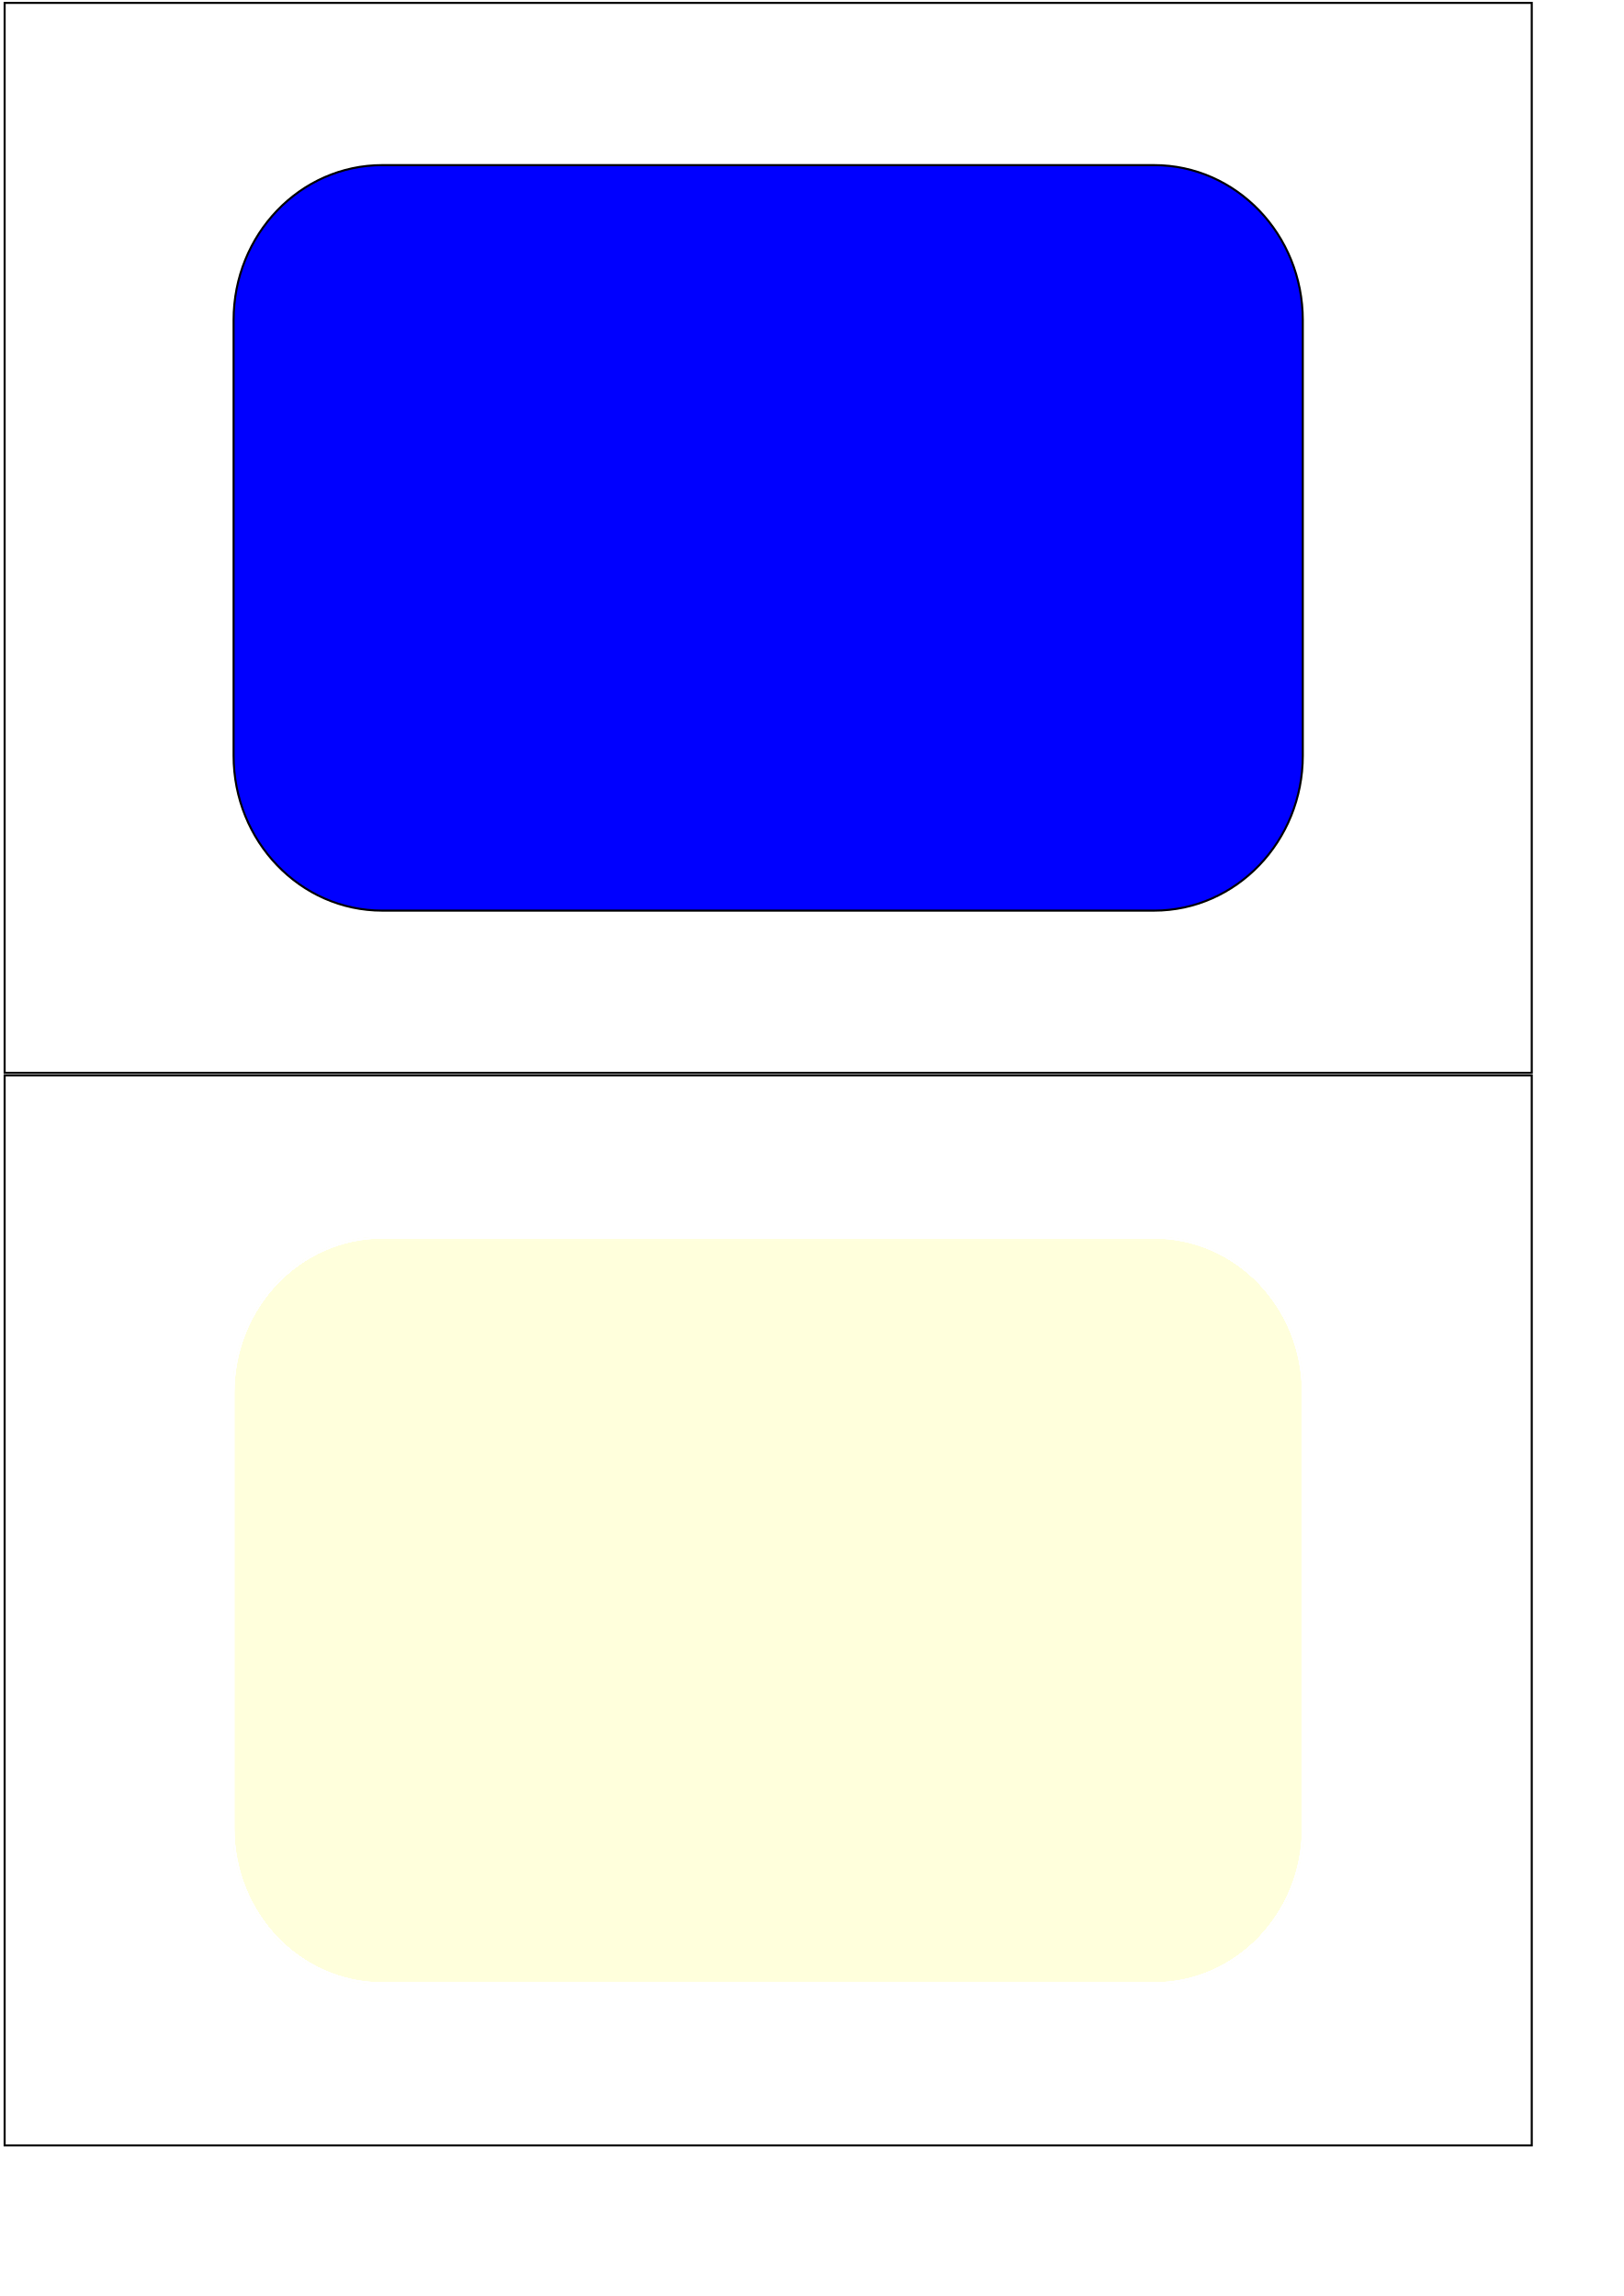
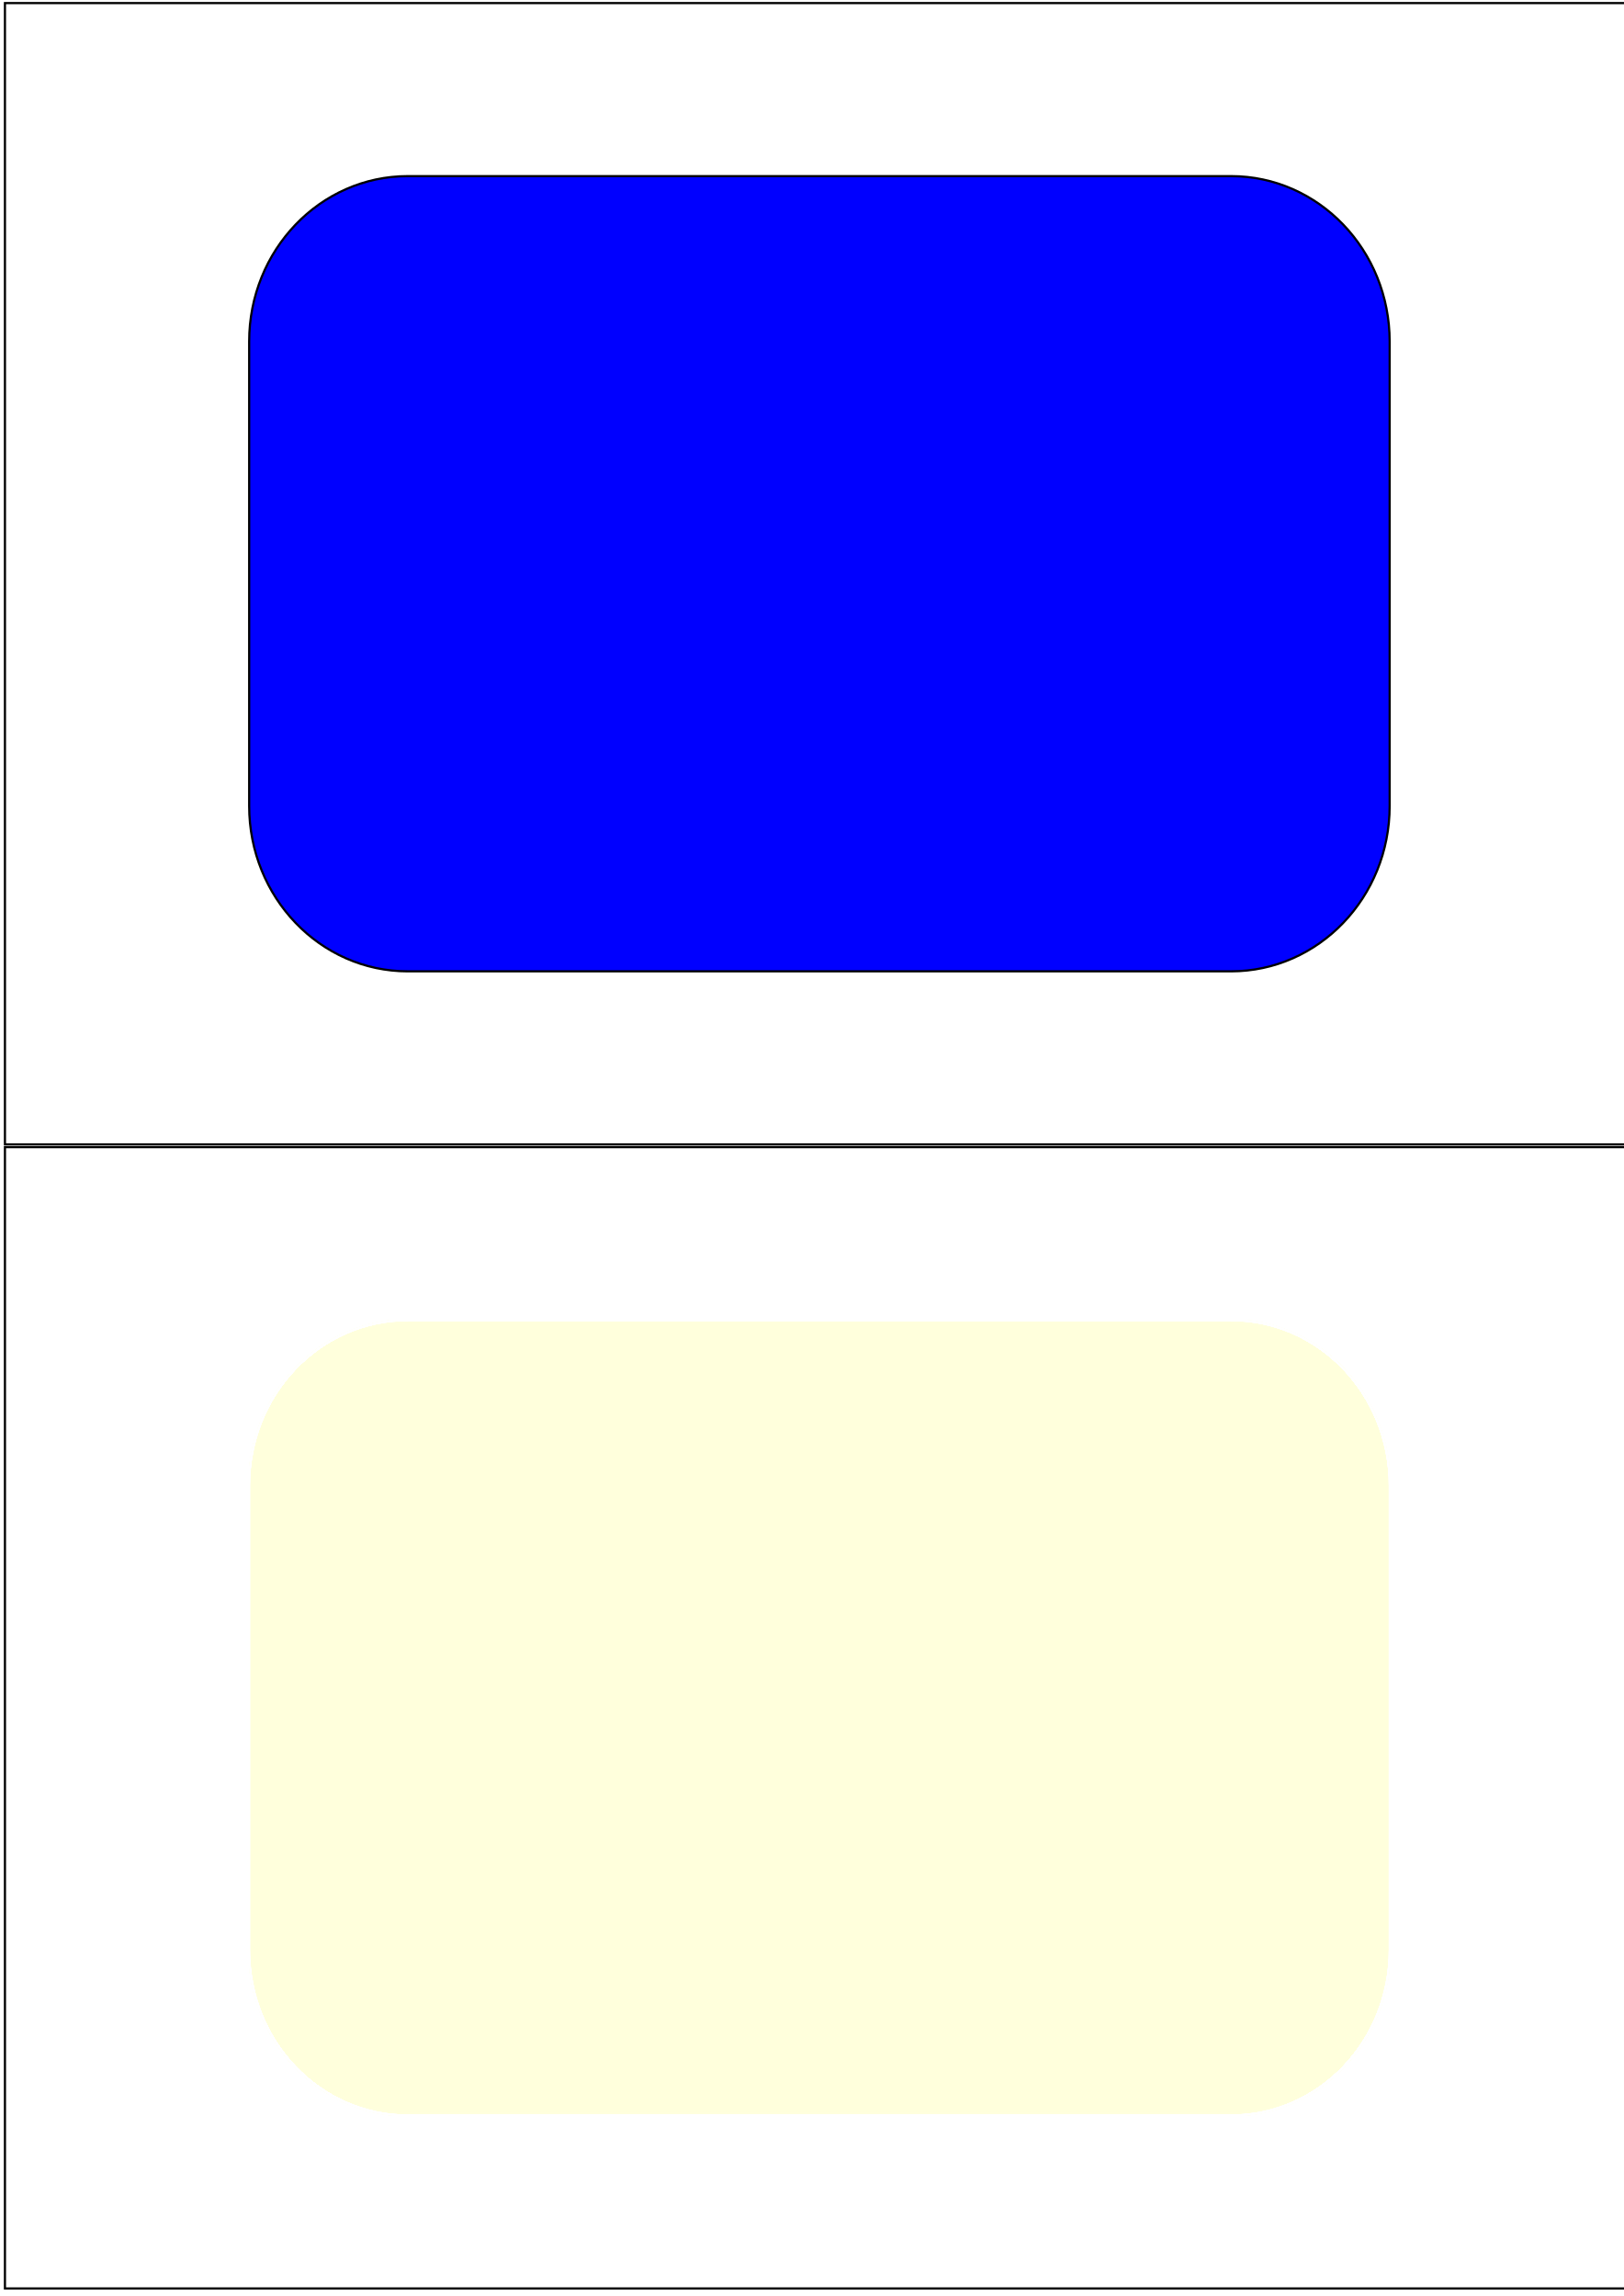
- <svg xmlns="http://www.w3.org/2000/svg" width="210mm" height="297mm" id="svg3115" version="1.1">
-   <defs id="defs3117">
-     <filter color-interpolation-filters="sRGB" id="filter3125">
-       <feTurbulence type="turbulence" result="result1" numOctaves="7" seed="300" baseFrequency="0.2" id="feTurbulence3127" />
-       <feDisplacementMap result="result6" xChannelSelector="R" in2="result1" id="feDisplacementMap3129" />
-       <feBlend in="result6" mode="screen" result="fbSourceGraphic" in2="SourceGraphic" id="feBlend3131" />
-       <feColorMatrix result="fbSourceGraphicAlpha" values="1 0 0 -1 0 1 0 1 -1 0 1 0 0 -1 0 -0.8 -1 0 4 -2.5 " id="feColorMatrix3133" />
-       <feGaussianBlur result="result0" in="fbSourceGraphicAlpha" stdDeviation="0.5" id="feGaussianBlur3135" />
-       <feDiffuseLighting diffuseConstant="0.4" surfaceScale="15" result="result5" id="feDiffuseLighting3137">
-         <feDistantLight elevation="25" azimuth="235" id="feDistantLight3139" />
-       </feDiffuseLighting>
-       <feComposite k3="0.9" k2="0.9" operator="arithmetic" result="result4" in2="SourceGraphic" id="feComposite3141" />
-       <feComposite operator="in" result="result2" in="result4" in2="SourceGraphic" id="feComposite3143" />
-     </filter>
-     <filter height="1" width="1" y="0" x="0" color-interpolation-filters="sRGB" id="filter3505">
-       <feGaussianBlur stdDeviation="0.5" in="SourceGraphic" result="result0" id="feGaussianBlur3507" />
-       <feColorMatrix result="fbSourceGraphicAlpha" in="result0" values="1 0 0 -1 0 1 0 1 -1 0 1 0 0 -1 0 -0.8 -1 0 4.4 -2.9 " id="feColorMatrix3509" />
-       <feGaussianBlur result="result0" in="fbSourceGraphicAlpha" stdDeviation="0.7" id="feGaussianBlur3511" />
-       <feSpecularLighting specularExponent="10" specularConstant="1.5" surfaceScale="-2" lighting-color="rgb(255,255,255)" result="result1" in="result0" id="feSpecularLighting3513">
-         <feDistantLight azimuth="235" elevation="50" id="feDistantLight3515" />
-       </feSpecularLighting>
-       <feComposite in="SourceGraphic" operator="in" result="result4" in2="result1" id="feComposite3517" />
-       <feComposite result="fbSourceGraphic" k3="1" k2="1" operator="arithmetic" in2="result4" id="feComposite3519" />
-       <feColorMatrix id="feColorMatrix3603" values="0 0 0 -1 0 0 0 0 -1 0 0 0 0 -1 0 0 0 0 1 0" in="fbSourceGraphic" result="fbSourceGraphicAlpha" />
-       <feOffset in="fbSourceGraphic" result="result11" dy="4" dx="4" id="feOffset3605" />
-       <feGaussianBlur result="result8" stdDeviation="4" id="feGaussianBlur3607" />
-       <feComposite operator="in" in="fbSourceGraphic" result="result9" in2="result8" id="feComposite3609" />
-       <feBlend result="fbSourceGraphic" mode="darken" in="result9" in2="result8" id="feBlend3611" />
-       <feColorMatrix id="feColorMatrix3637" values="0 0 0 -1 0 0 0 0 -1 0 0 0 0 -1 0 0 0 0 1 0" in="fbSourceGraphic" result="fbSourceGraphicAlpha" />
-       <feConvolveMatrix result="result1" order="3 3" kernelMatrix="0 -0.4 0 -0.4 2.6 -0.4 0 -0.4 0 " divisor="1" in="fbSourceGraphic" targetX="1" targetY="1" id="feConvolveMatrix3639" />
-       <feGaussianBlur result="result2" stdDeviation="3" id="feGaussianBlur3641" />
-       <feMorphology result="result4" radius="10" operator="dilate" id="feMorphology3643" />
-       <feBlend result="result3" mode="darken" in="result4" in2="result1" id="feBlend3645" />
-       <feComposite result="fbSourceGraphic" operator="in" in2="fbSourceGraphic" id="feComposite3647" />
-       <feColorMatrix id="feColorMatrix3696" values="0 0 0 -1 0 0 0 0 -1 0 0 0 0 -1 0 0 0 0 1 0" in="fbSourceGraphic" result="fbSourceGraphicAlpha" />
-       <feMorphology result="result0" in="fbSourceGraphic" radius="4" id="feMorphology3698" />
-       <feGaussianBlur result="result91" stdDeviation="8" in="result0" id="feGaussianBlur3700" />
-       <feComposite in="fbSourceGraphic" operator="in" in2="result91" id="feComposite3702" />
-     </filter>
-     <filter color-interpolation-filters="sRGB" height="1" width="1" y="0" x="0" id="filter3649">
-       <feConvolveMatrix result="result1" order="3 3" kernelMatrix="0 -0.4 0 -0.4 2.6 -0.4 0 -0.4 0 " divisor="1" in="SourceGraphic" targetX="1" targetY="1" id="feConvolveMatrix3651" />
-       <feGaussianBlur result="result2" stdDeviation="3" id="feGaussianBlur3653" />
-       <feMorphology result="result4" radius="10" operator="dilate" id="feMorphology3655" />
-       <feBlend result="result3" mode="darken" in="result4" in2="result1" id="feBlend3657" />
-       <feComposite result="fbSourceGraphic" operator="in" in2="SourceGraphic" id="feComposite3659" />
-       <feColorMatrix id="feColorMatrix3724" values="0 0 0 -1 0 0 0 0 -1 0 0 0 0 -1 0 0 0 0 1 0" in="fbSourceGraphic" result="fbSourceGraphicAlpha" />
-       <feColorMatrix result="fbSourceGraphic" values="-1 0 0 0 1 0 -1 0 0 1 0 0 -1 0 1 0 0 0 1 0 " in="fbSourceGraphic" id="feColorMatrix3726" />
-       <feColorMatrix in="fbSourceGraphic" type="luminanceToAlpha" result="result14" id="feColorMatrix3728" />
-       <feComposite operator="out" result="fbSourceGraphic" in="fbSourceGraphic" in2="result14" id="feComposite3730" />
-       <feBlend result="result15" mode="normal" in2="fbSourceGraphic" id="feBlend3732" />
+ <svg xmlns="http://www.w3.org/2000/svg" width="210mm" height="297mm" viewBox="0 0 744.094 1052.362">
+   <defs>
+     <filter height="1" width="1" y="0" x="0" id="a" color-interpolation-filters="sRGB">
+       <feConvolveMatrix result="result1" order="3 3" kernelMatrix="0 -0.4 0 -0.4 2.6 -0.4 0 -0.4 0" divisor="1" in="SourceGraphic" targetX="1" targetY="1" />
+       <feGaussianBlur result="result2" stdDeviation="3" />
+       <feMorphology result="result4" radius="10" operator="dilate" />
+       <feBlend result="result3" mode="darken" in="result4" in2="result1" />
+       <feComposite result="fbSourceGraphic" operator="in" in2="SourceGraphic" />
+       <feColorMatrix values="0 0 0 -1 0 0 0 0 -1 0 0 0 0 -1 0 0 0 0 1 0" in="fbSourceGraphic" result="fbSourceGraphicAlpha" />
+       <feColorMatrix result="fbSourceGraphic" values="-1 0 0 0 1 0 -1 0 0 1 0 0 -1 0 1 0 0 0 1 0" in="fbSourceGraphic" />
+       <feColorMatrix in="fbSourceGraphic" type="luminanceToAlpha" result="result14" />
+       <feComposite operator="out" result="fbSourceGraphic" in="fbSourceGraphic" in2="result14" />
+       <feBlend result="result15" in2="fbSourceGraphic" />
    </filter>
  </defs>
-   <g id="layer1">
-     <g id="g3752">
-       <rect ry="75.784" rx="72.687" y="80.726" x="114.182" height="364.484" width="522.654" id="rect3734" style="fill:#0000ff;fill-rule:evenodd;stroke:#000000;stroke-width:1px;stroke-linecap:butt;stroke-linejoin:miter;stroke-opacity:1" />
-       <rect style="fill:none;stroke:#000000;stroke-width:1px;stroke-linecap:butt;stroke-linejoin:miter;stroke-opacity:1" id="rect3738" width="746.487" height="523.113" x="2.265" y="1.412" rx="0" ry="0" />
-     </g>
-     <g id="g3758">
-       <rect style="fill:#0000ff;fill-rule:evenodd;stroke:#000000;stroke-width:0.808px;stroke-linecap:butt;stroke-linejoin:miter;stroke-opacity:1;filter:url(#filter3649)" id="rect3123" width="431.429" height="288.571" x="153.736" y="511.59" rx="60" ry="60" transform="matrix(1.21145,0,0,1.263063,-72.06186,-41.06744)" />
-       <rect ry="0" rx="0" y="525.788" x="2.265" height="523.113" width="746.487" id="rect3740" style="fill:none;stroke:#000000;stroke-width:1px;stroke-linecap:butt;stroke-linejoin:miter;stroke-opacity:1" />
+   <g stroke="#000">
+     <rect ry="75.784" rx="72.687" y="80.726" x="114.182" height="364.484" width="522.654" fill="#00f" fill-rule="evenodd" />
+     <rect width="746.487" height="523.113" x="2.265" y="1.412" rx="0" ry="0" fill="none" />
+     <g>
+       <rect width="431.429" height="288.571" x="153.736" y="511.59" rx="60" ry="60" transform="matrix(1.21145 0 0 1.26306 -72.062 -41.067)" fill="#00f" fill-rule="evenodd" stroke-width=".808" filter="url(#a)" />
+       <rect ry="0" rx="0" y="525.788" x="2.265" height="523.113" width="746.487" fill="none" />
    </g>
  </g>
</svg>
